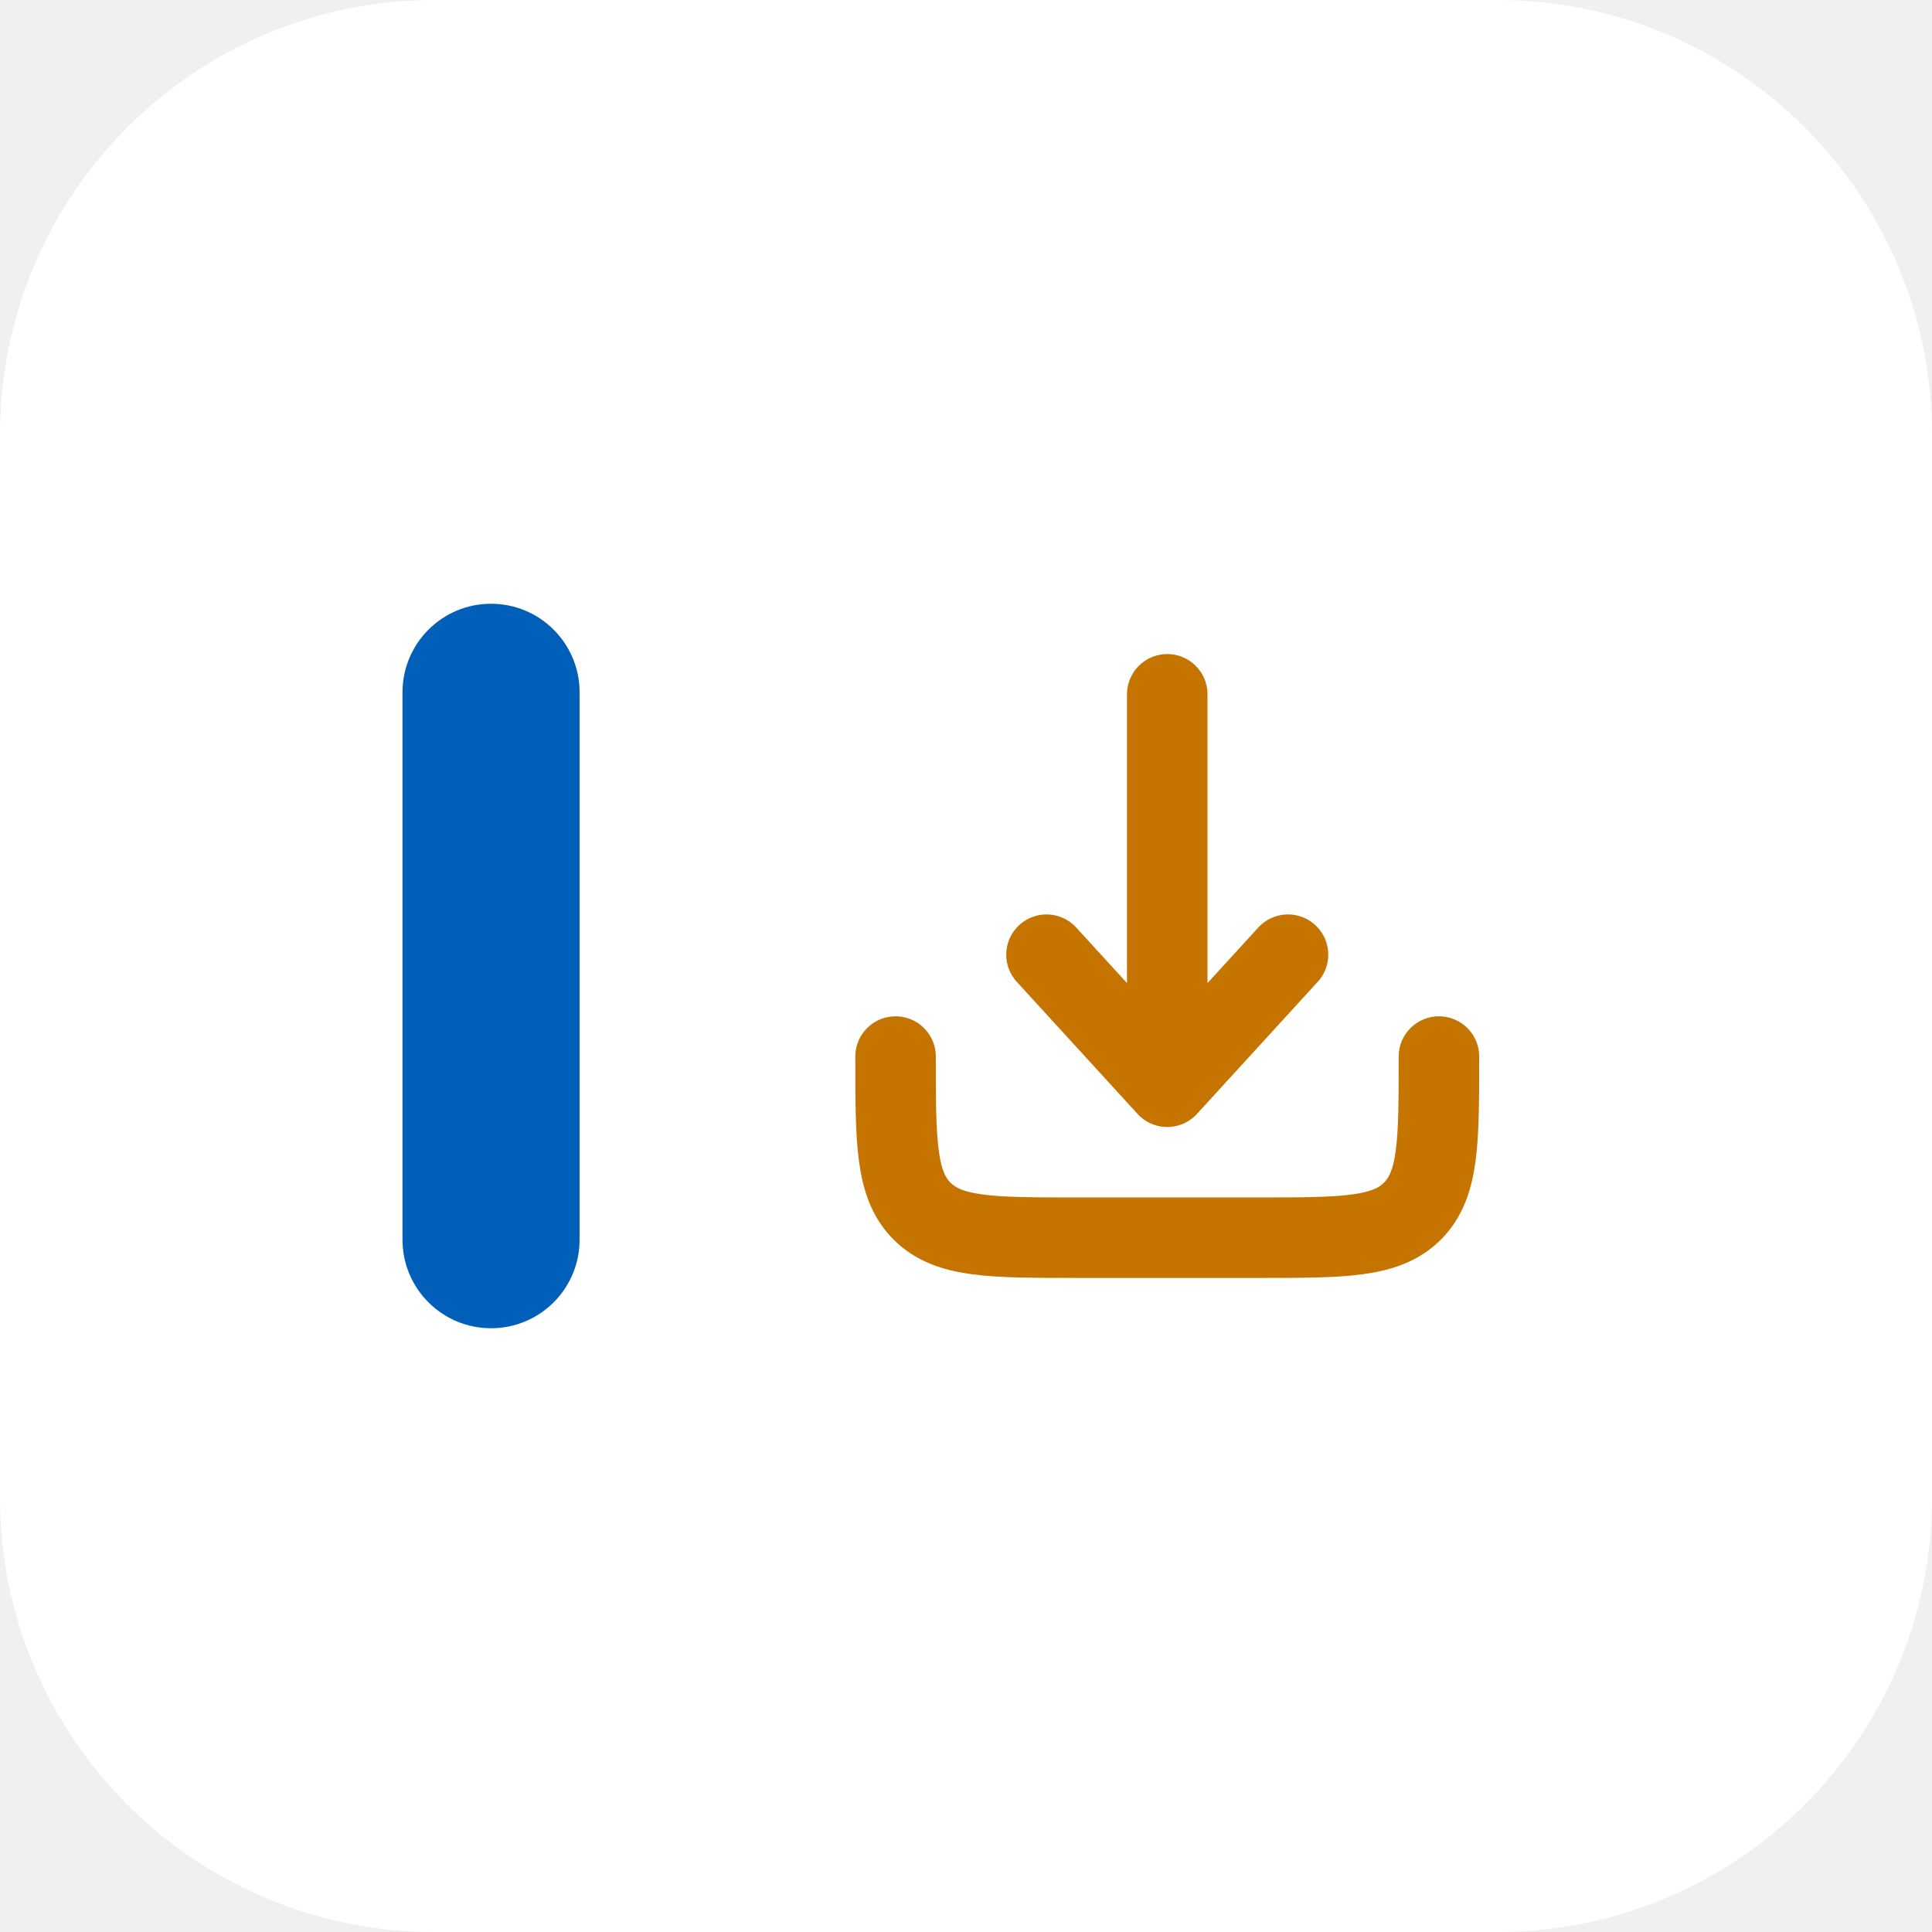
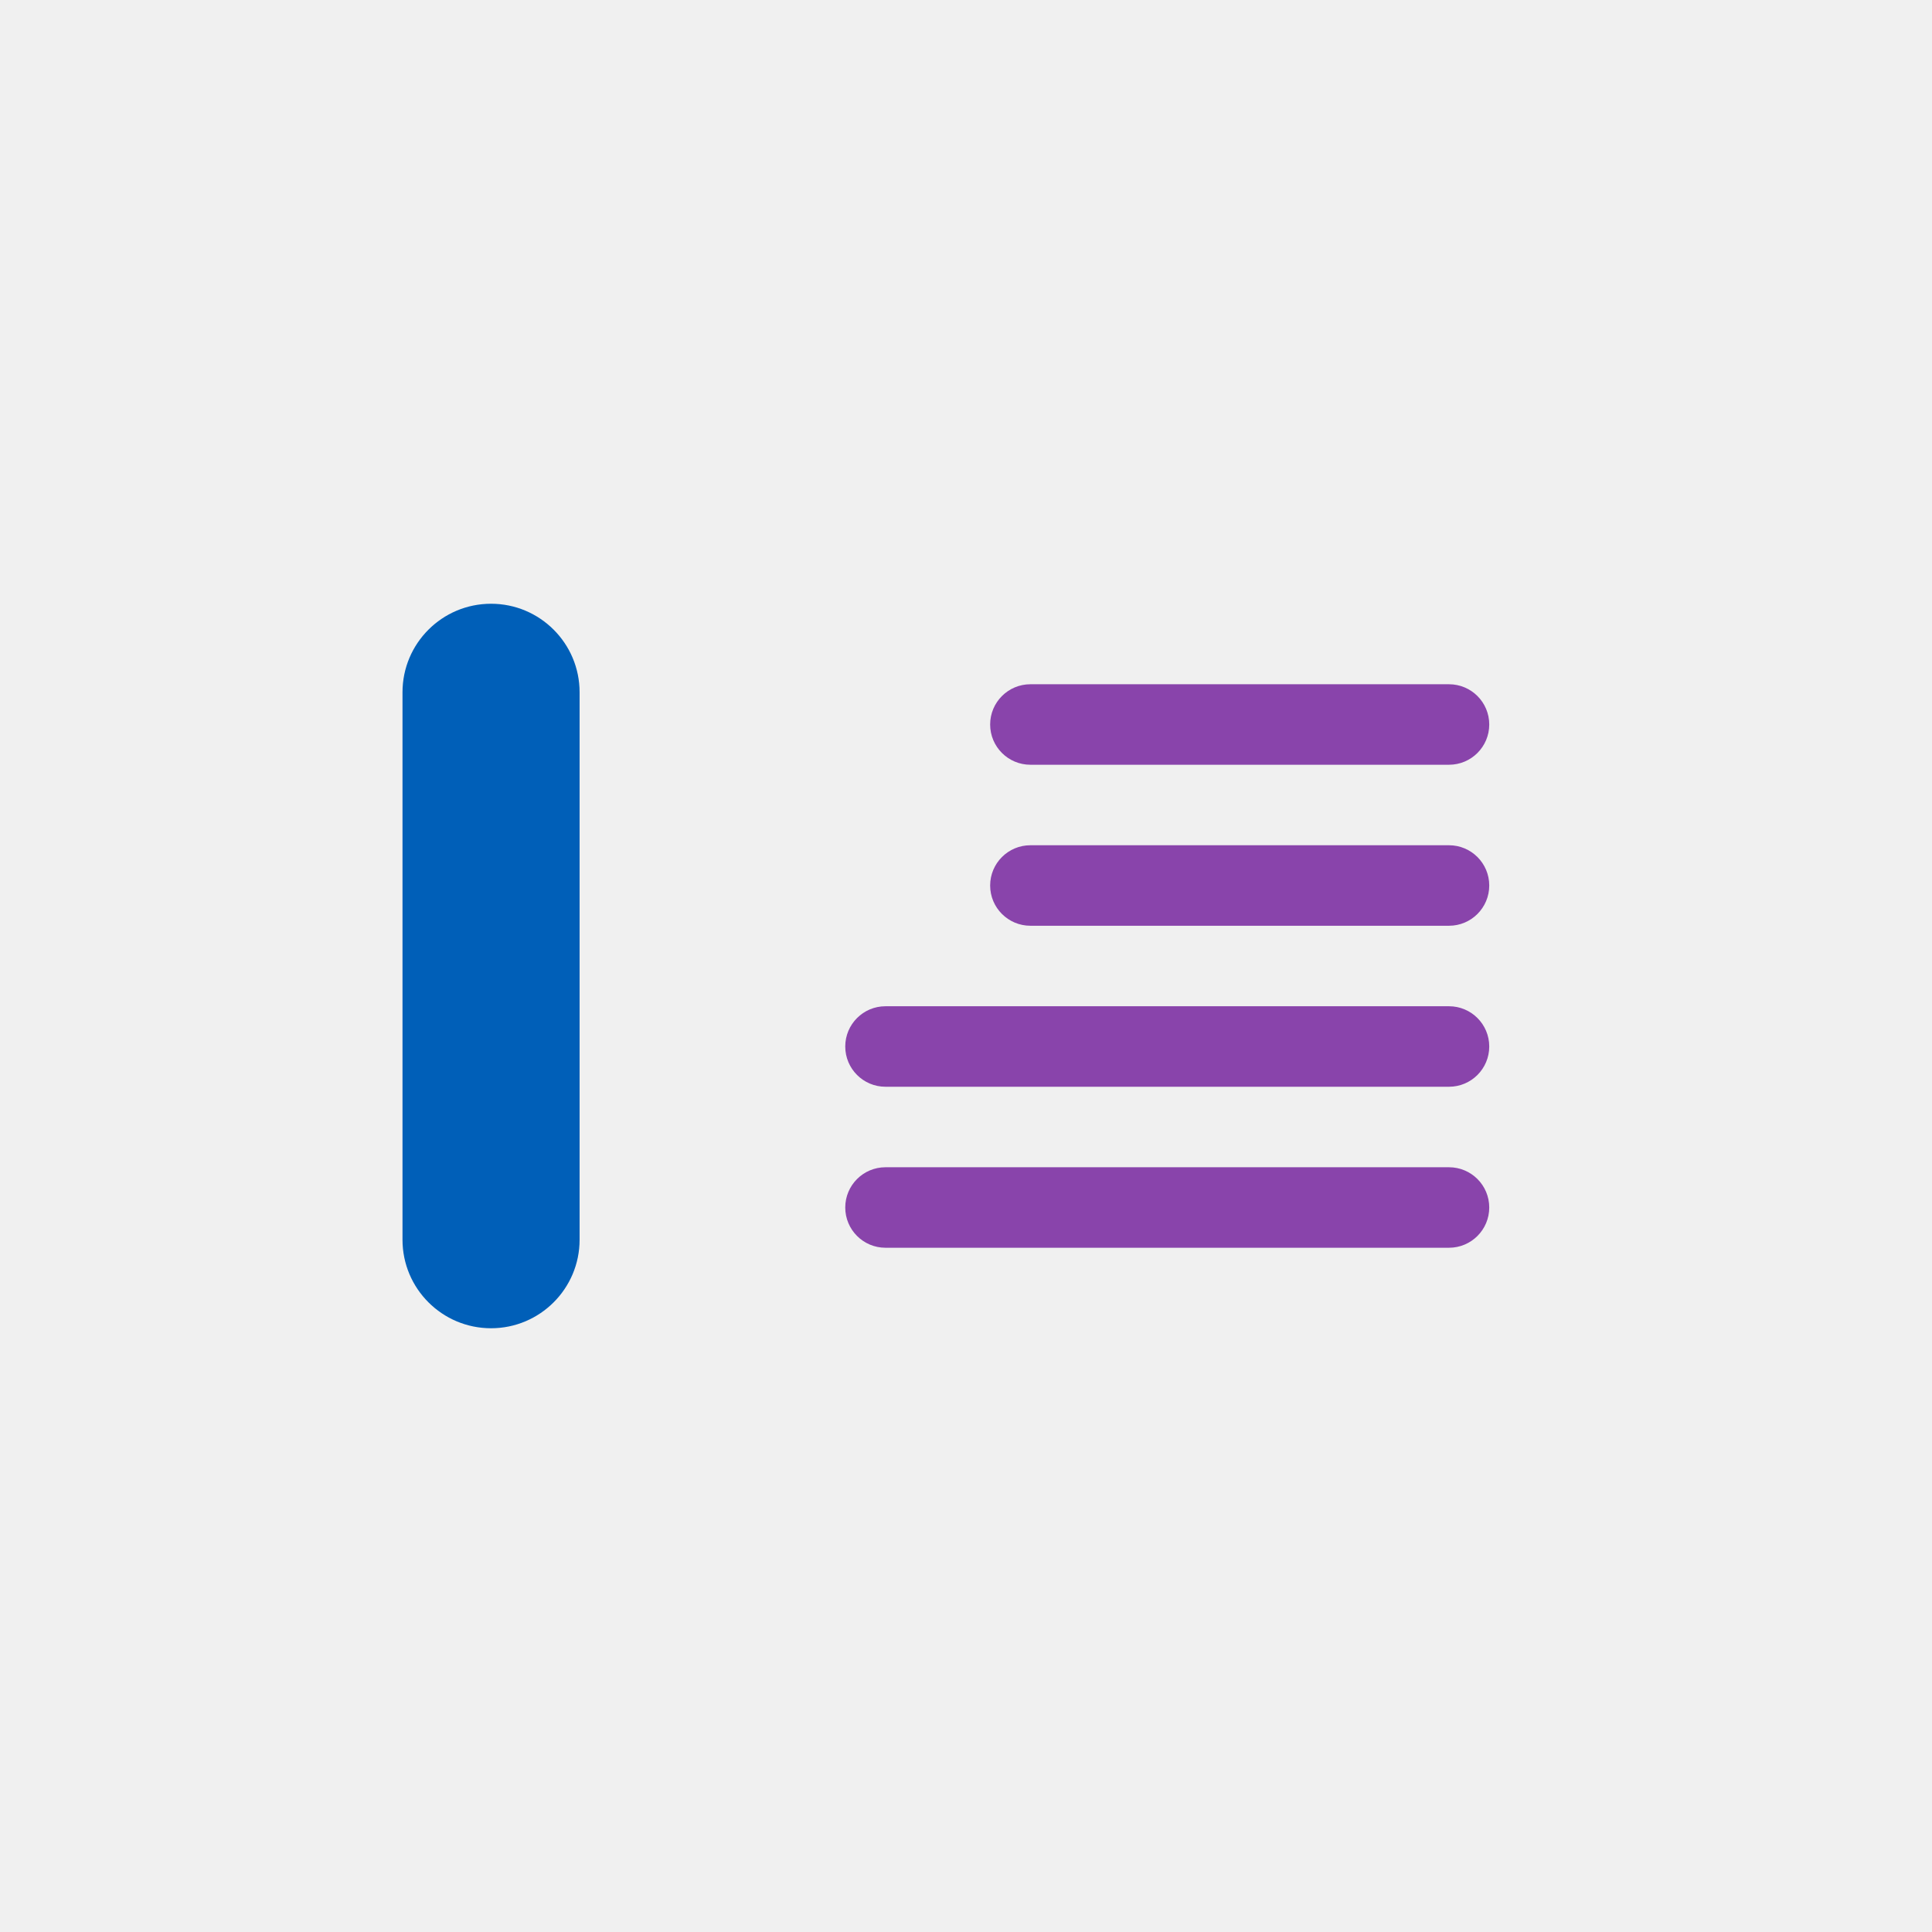
<svg xmlns="http://www.w3.org/2000/svg" width="240" height="240" viewBox="0 0 240 240" fill="none">
-   <path id="nmx-bg" d="M186 0H54C24.177 0 0 24.177 0 54V186C0 215.823 24.177 240 54 240H186C215.823 240 240 215.823 240 186V54C240 24.177 215.823 0 186 0Z" fill="#FFFFFF" />
  <path id="nmx-i" d="M72 86C72 79.925 67.075 75 61 75C54.925 75 50 79.925 50 86V154C50 160.075 54.925 165 61 165C67.075 165 72 160.075 72 154V86Z" fill="#005FB8" />
-   <path id="nmx-glyph-fixed-1" d="M111.25 131.25C111.25 141.856 111.25 147.16 114.545 150.455C117.84 153.75 123.143 153.75 133.75 153.75H156.25C166.856 153.75 172.16 153.75 175.455 150.455C178.75 147.16 178.75 141.856 178.75 131.25" stroke="#C67400" stroke-width="10" stroke-linecap="round" />
-   <path id="nmx-glyph-fixed-2" d="M145 86.25V135M145 135L160 118.594M145 135L130 118.594" stroke="#C67400" stroke-width="10" stroke-linecap="round" stroke-linejoin="round" />
+   <rect id="nmx-glyph-fixed-1" x="123" y="85" width="62" height="10" rx="5" fill="#8944AB" />
+   <rect id="nmx-glyph-fixed-2" x="123" y="105" width="62" height="10" rx="5" fill="#8944AB" />
+   <rect id="nmx-glyph-fixed-3" x="105" y="125" width="80" height="10" rx="5" fill="#8944AB" />
+   <rect id="nmx-glyph-fixed-4" x="105" y="145" width="80" height="10" rx="5" fill="#8944AB" />
</svg>
